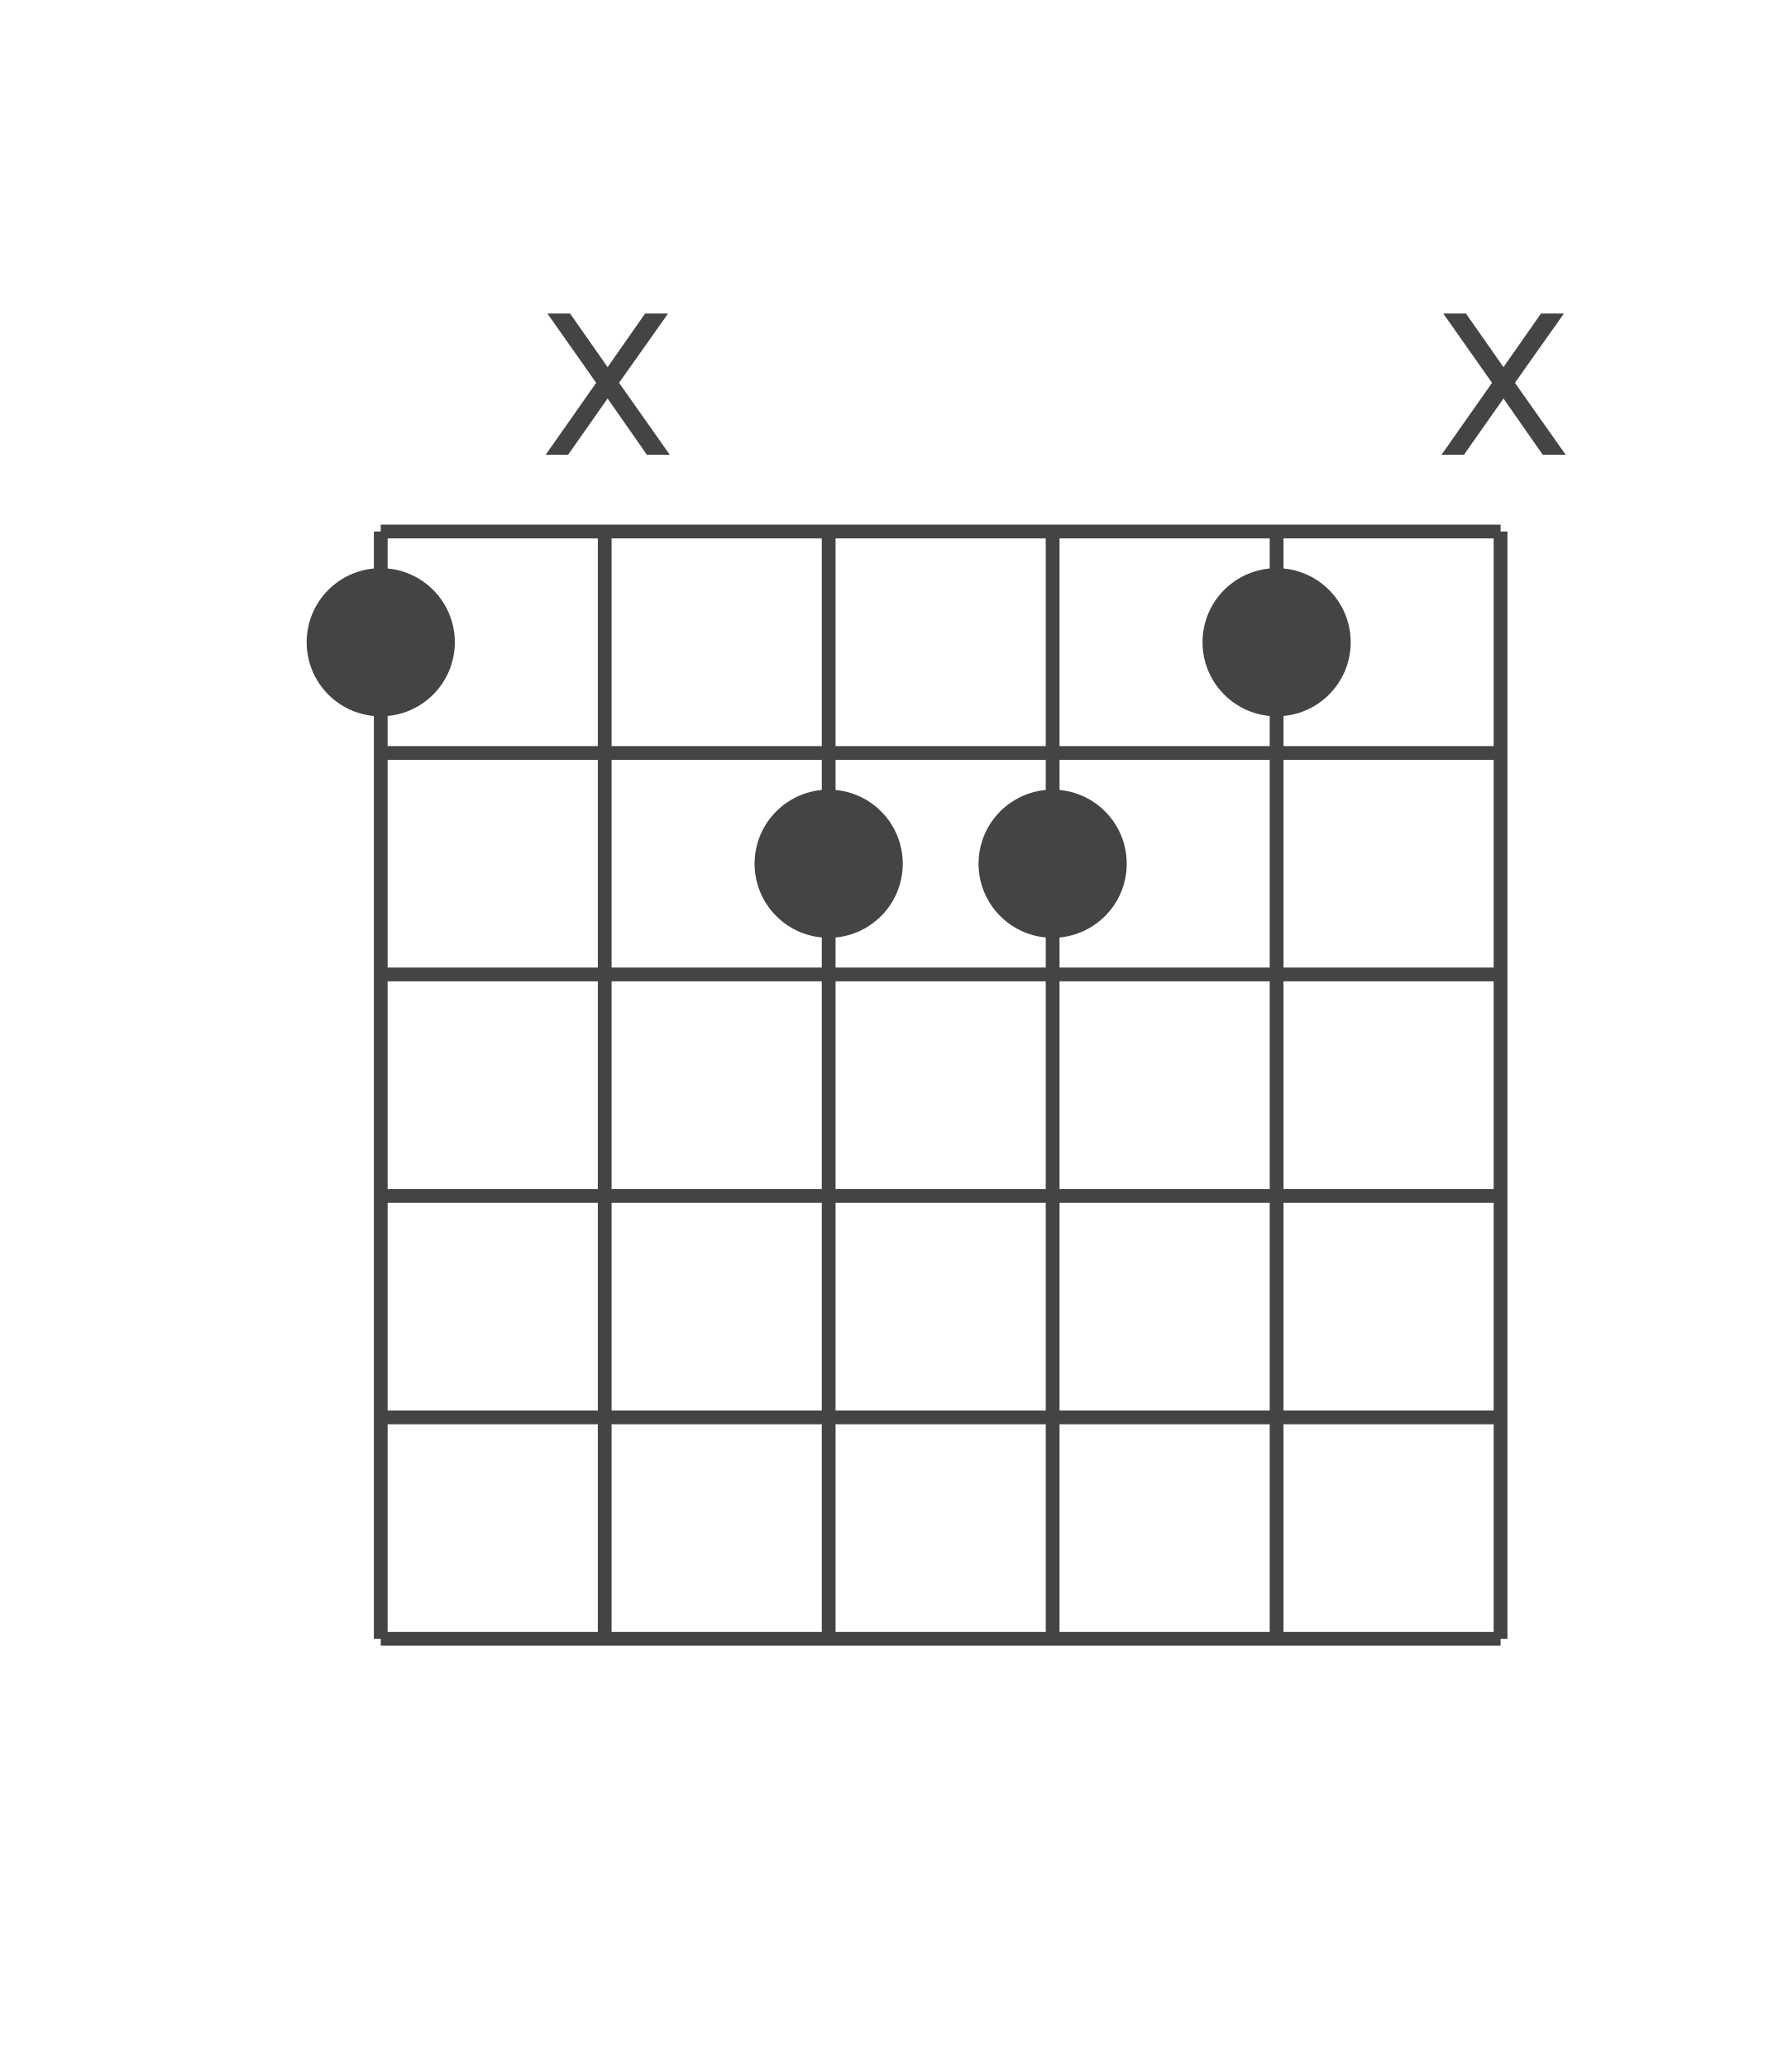
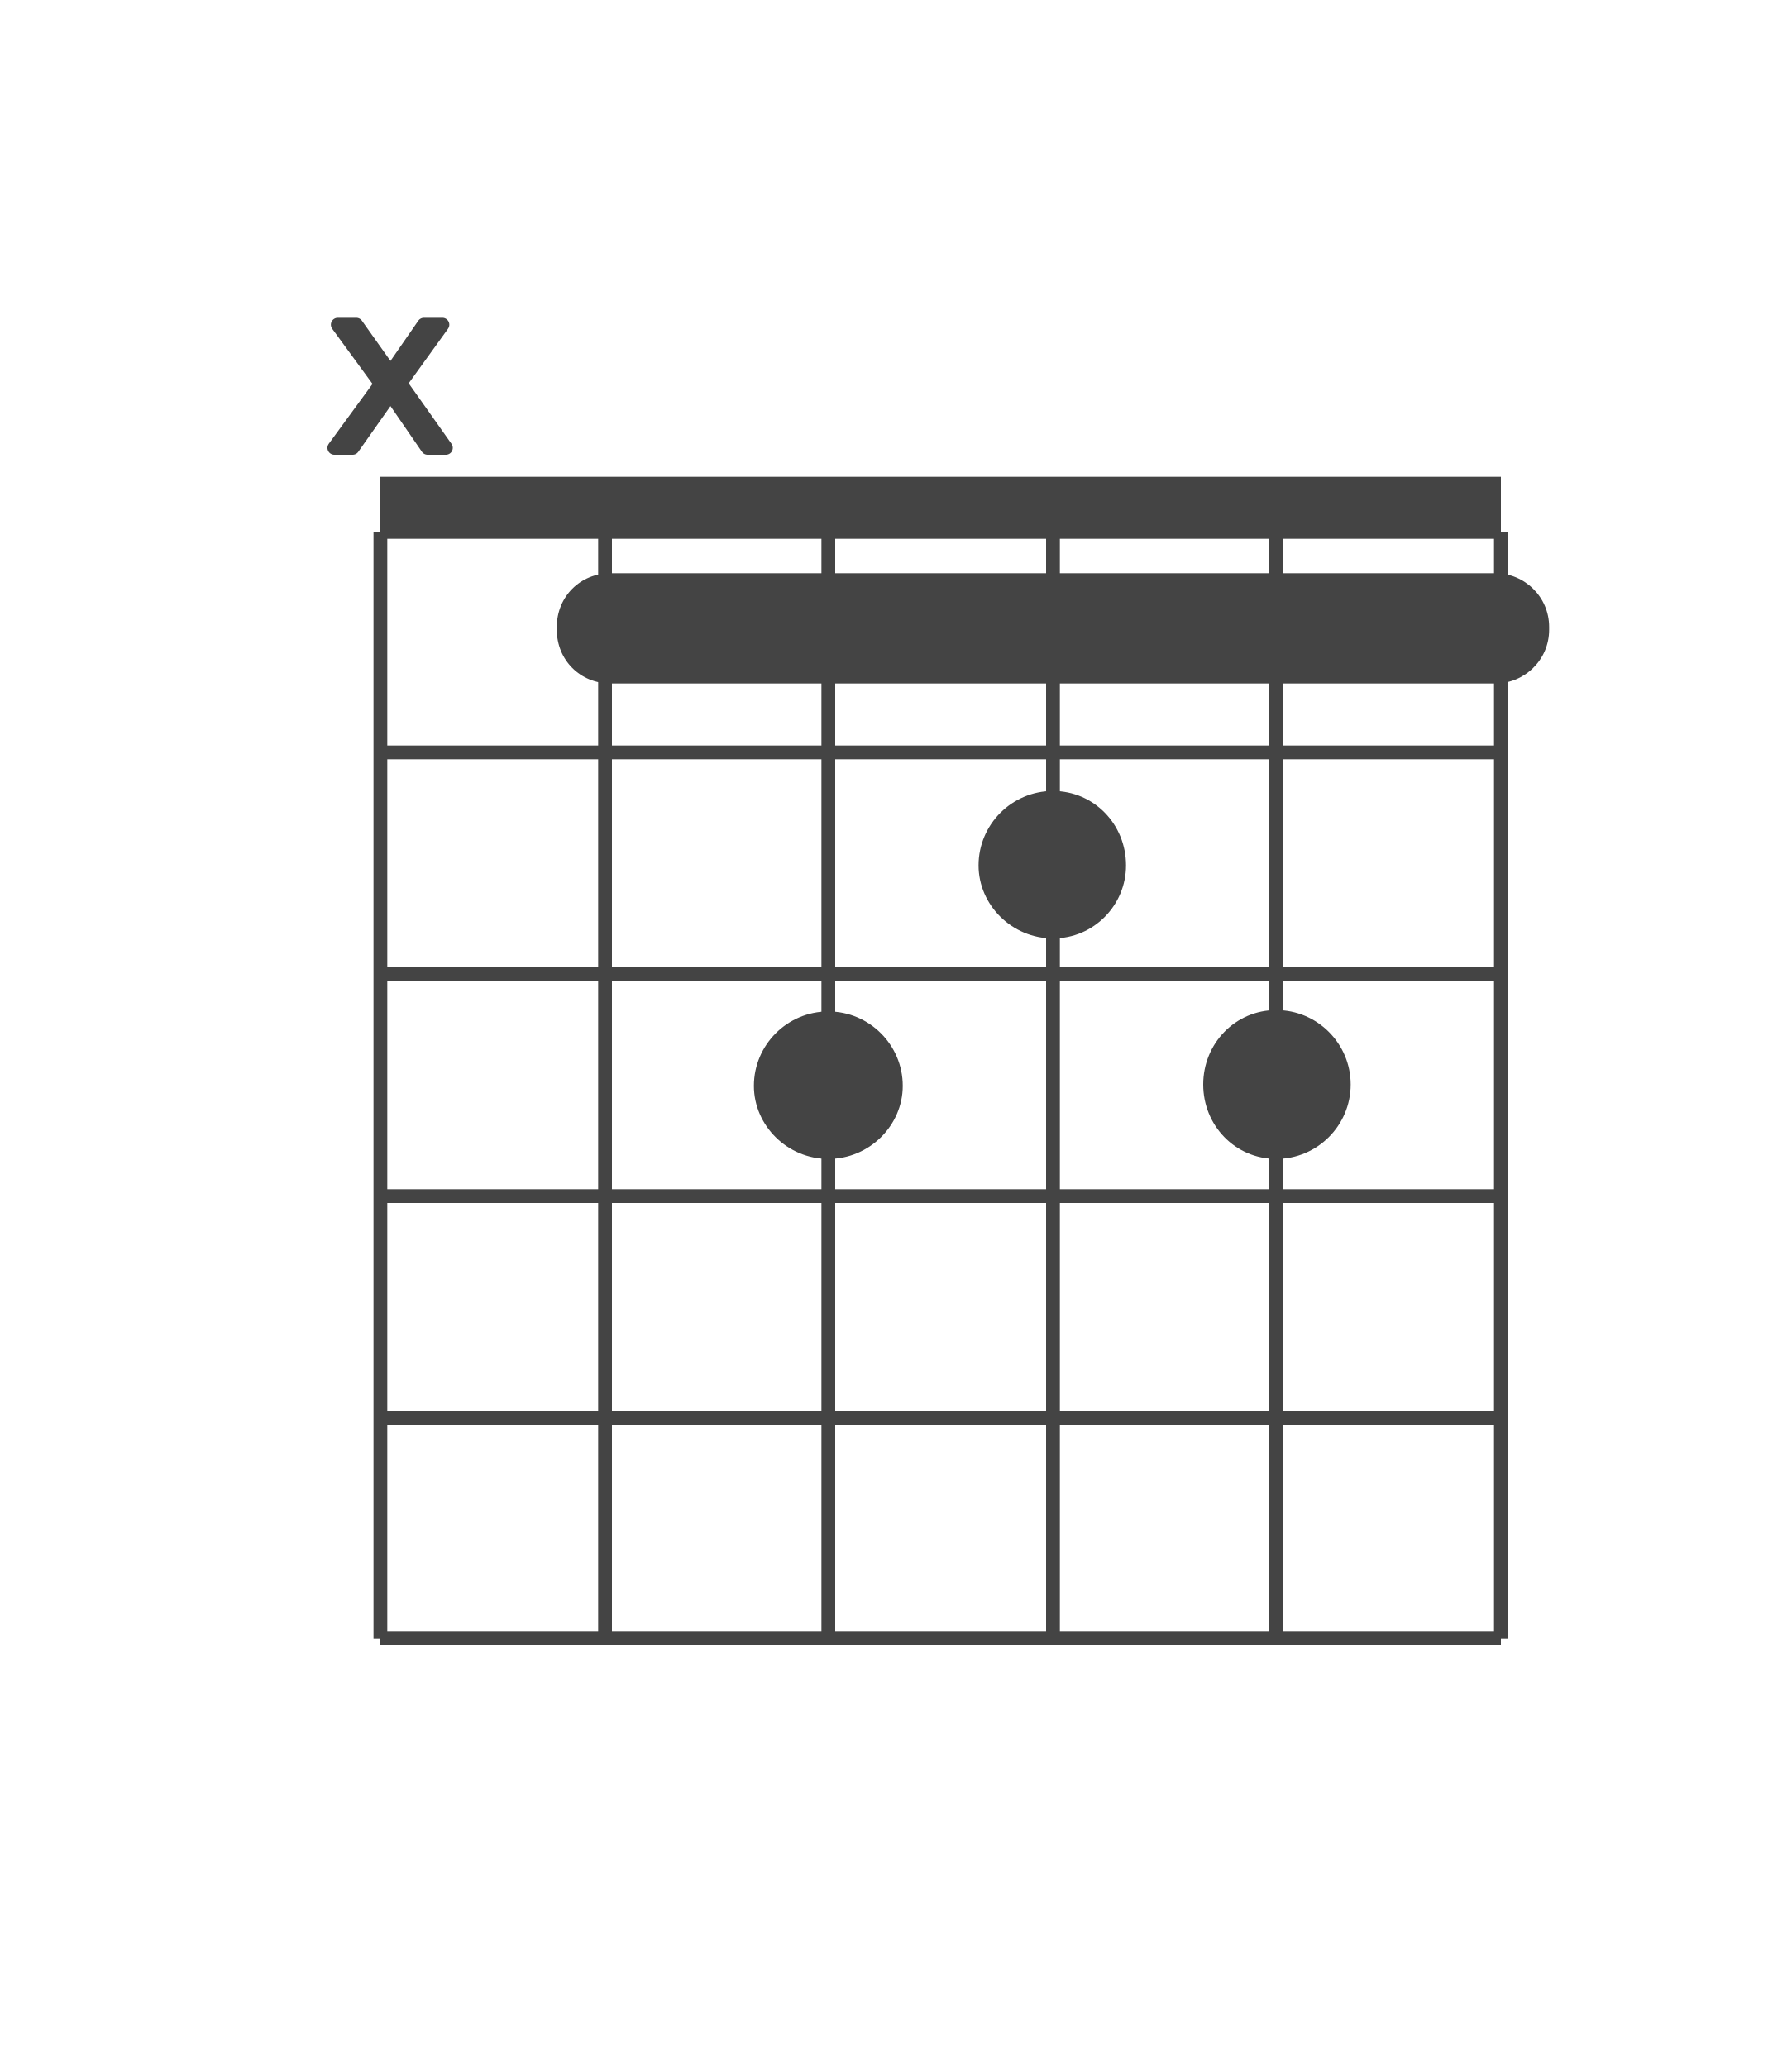
- <svg xmlns="http://www.w3.org/2000/svg" version="1.1" width="130" height="150">
-   <line x1="27.625" y1="38.571" x2="27.625" y2="118.929" stroke-width="1" stroke="#444444" data-darkreader-inline-stroke="" style="--darkreader-inline-stroke: #8d7f68;" />
-   <line x1="43.875" y1="38.571" x2="43.875" y2="118.929" stroke-width="1" stroke="#444444" data-darkreader-inline-stroke="" style="--darkreader-inline-stroke: #8d7f68;" />
-   <line x1="60.125" y1="38.571" x2="60.125" y2="118.929" stroke-width="1" stroke="#444444" data-darkreader-inline-stroke="" style="--darkreader-inline-stroke: #8d7f68;" />
-   <line x1="76.375" y1="38.571" x2="76.375" y2="118.929" stroke-width="1" stroke="#444444" data-darkreader-inline-stroke="" style="--darkreader-inline-stroke: #8d7f68;" />
-   <line x1="92.625" y1="38.571" x2="92.625" y2="118.929" stroke-width="1" stroke="#444444" data-darkreader-inline-stroke="" style="--darkreader-inline-stroke: #8d7f68;" />
-   <line x1="108.875" y1="38.571" x2="108.875" y2="118.929" stroke-width="1" stroke="#444444" data-darkreader-inline-stroke="" style="--darkreader-inline-stroke: #8d7f68;" />
-   <line x1="27.625" y1="38.571" x2="108.875" y2="38.571" stroke-width="1" stroke="#444444" data-darkreader-inline-stroke="" style="--darkreader-inline-stroke: #8d7f68;" />
-   <line x1="27.625" y1="54.643" x2="108.875" y2="54.643" stroke-width="1" stroke="#444444" data-darkreader-inline-stroke="" style="--darkreader-inline-stroke: #8d7f68;" />
-   <line x1="27.625" y1="70.714" x2="108.875" y2="70.714" stroke-width="1" stroke="#444444" data-darkreader-inline-stroke="" style="--darkreader-inline-stroke: #8d7f68;" />
-   <line x1="27.625" y1="86.786" x2="108.875" y2="86.786" stroke-width="1" stroke="#444444" data-darkreader-inline-stroke="" style="--darkreader-inline-stroke: #8d7f68;" />
-   <line x1="27.625" y1="102.857" x2="108.875" y2="102.857" stroke-width="1" stroke="#444444" data-darkreader-inline-stroke="" style="--darkreader-inline-stroke: #8d7f68;" />
-   <line x1="27.625" y1="118.929" x2="108.875" y2="118.929" stroke-width="1" stroke="#444444" data-darkreader-inline-stroke="" style="--darkreader-inline-stroke: #8d7f68;" />
-   <text stroke="#444444" fill="#444444" font-family="-apple-system, BlinkMacSystemFont, &quot;Segoe UI&quot;, Roboto, Helvetica, Arial, sans-serif, &quot;Apple Color Emoji&quot;, &quot;Segoe UI Emoji&quot;, &quot;Segoe UI Symbol&quot;" font-size="13" font-style="light" font-weight="100" x="105.211" y="15.6" data-darkreader-inline-fill="" data-darkreader-inline-stroke="" style="--darkreader-inline-fill: #eddab9; --darkreader-inline-stroke: #8d7f68;">
-     <tspan dy="16.9" x="105.211">X</tspan>
+ <svg xmlns="http://www.w3.org/2000/svg" version="1.2" viewBox="0 0 130 150" width="130" height="150">
+   <style>tspan{white-space:pre}.a{stroke:#444}.b{fill:#444;stroke:#444}.c{font-size: 13px;fill: #444444;font-weight: 400;font-family: "LiberationSans", "Liberation Sans"}.d{fill:#444}</style>
+   <path class="a" d="m27.6 38.6v80.3" />
+   <path class="a" d="m43.9 38.6v80.3" />
+   <path class="a" d="m60.1 38.6v80.3" />
+   <path class="a" d="m76.4 38.6v80.3" />
+   <path class="a" d="m92.6 38.6v80.3" />
+   <path class="a" d="m108.9 38.6v80.3" />
+   <path class="a" d="m27.6 38.6h81.3" />
+   <path class="a" d="m27.6 54.6h81.3" />
+   <path class="a" d="m27.6 70.7h81.3" />
+   <path class="a" d="m27.6 86.8h81.3" />
+   <path class="a" d="m27.6 102.9h81.3" />
+   <path class="a" d="m27.6 118.9h81.3" />
+   <path class="b" d="m92.6 83.6c-2.7 0-4.8-2.2-4.8-4.9 0-2.7 2.1-4.9 4.8-4.9 2.7 0 4.9 2.2 4.9 4.9 0 2.7-2.2 4.9-4.9 4.9z" />
+   <path class="b" d="m76.4 67.6c-2.7 0-4.9-2.2-4.9-4.8 0-2.7 2.2-4.9 4.9-4.9 2.7 0 4.8 2.2 4.8 4.9 0 2.6-2.1 4.8-4.8 4.8z" />
+   <path class="b" d="m60.1 83.6c-2.7 0-4.9-2.2-4.9-4.8 0-2.7 2.2-4.9 4.9-4.9 2.7 0 4.9 2.2 4.9 4.9 0 2.6-2.2 4.8-4.9 4.8z" />
+   <text style="transform:matrix(1,0,0,1,23.961,32.5);paint-order:stroke fill markers;stroke:#444;stroke-width: NaN;stroke-linejoin: round;">
+     <tspan x="0" y="0" class="c">X
+ </tspan>
  </text>
-   <circle r="4.875" cx="92.625" cy="46.607" stroke-width="1" stroke="#444444" fill="#444444" data-darkreader-inline-stroke="" style="--darkreader-inline-stroke: #eddab9; --darkreader-inline-fill: #eddab9;" data-darkreader-inline-fill="" />
-   <circle r="4.875" cx="76.375" cy="62.679" stroke-width="1" stroke="#444444" fill="#444444" data-darkreader-inline-stroke="" style="--darkreader-inline-stroke: #eddab9; --darkreader-inline-fill: #eddab9;" data-darkreader-inline-fill="" />
-   <circle r="4.875" cx="60.125" cy="62.679" stroke-width="1" stroke="#444444" fill="#444444" data-darkreader-inline-stroke="" style="--darkreader-inline-stroke: #eddab9; --darkreader-inline-fill: #eddab9;" data-darkreader-inline-fill="" />
-   <text stroke="#444444" fill="#444444" font-family="-apple-system, BlinkMacSystemFont, &quot;Segoe UI&quot;, Roboto, Helvetica, Arial, sans-serif, &quot;Apple Color Emoji&quot;, &quot;Segoe UI Emoji&quot;, &quot;Segoe UI Symbol&quot;" font-size="13" font-style="light" font-weight="100" x="40.211" y="15.6" data-darkreader-inline-fill="" data-darkreader-inline-stroke="" style="--darkreader-inline-fill: #eddab9; --darkreader-inline-stroke: #8d7f68;">
-     <tspan dy="16.9" x="40.211">X</tspan>
-   </text>
-   <circle r="4.875" cx="27.625" cy="46.607" stroke-width="1" stroke="#444444" fill="#444444" data-darkreader-inline-stroke="" style="--darkreader-inline-stroke: #eddab9; --darkreader-inline-fill: #eddab9;" data-darkreader-inline-fill="" />
+   <path class="d" d="m44.3 41.6h64.2c2.1 0 3.9 1.7 3.9 3.9v0.2c0 2.2-1.8 3.9-3.9 3.9h-64.2c-2.2 0-3.9-1.7-3.9-3.9v-0.2c0-2.2 1.7-3.9 3.9-3.9z" />
+   <path class="d" d="m27.6 34.6h81.3v4h-81.3z" />
</svg>
